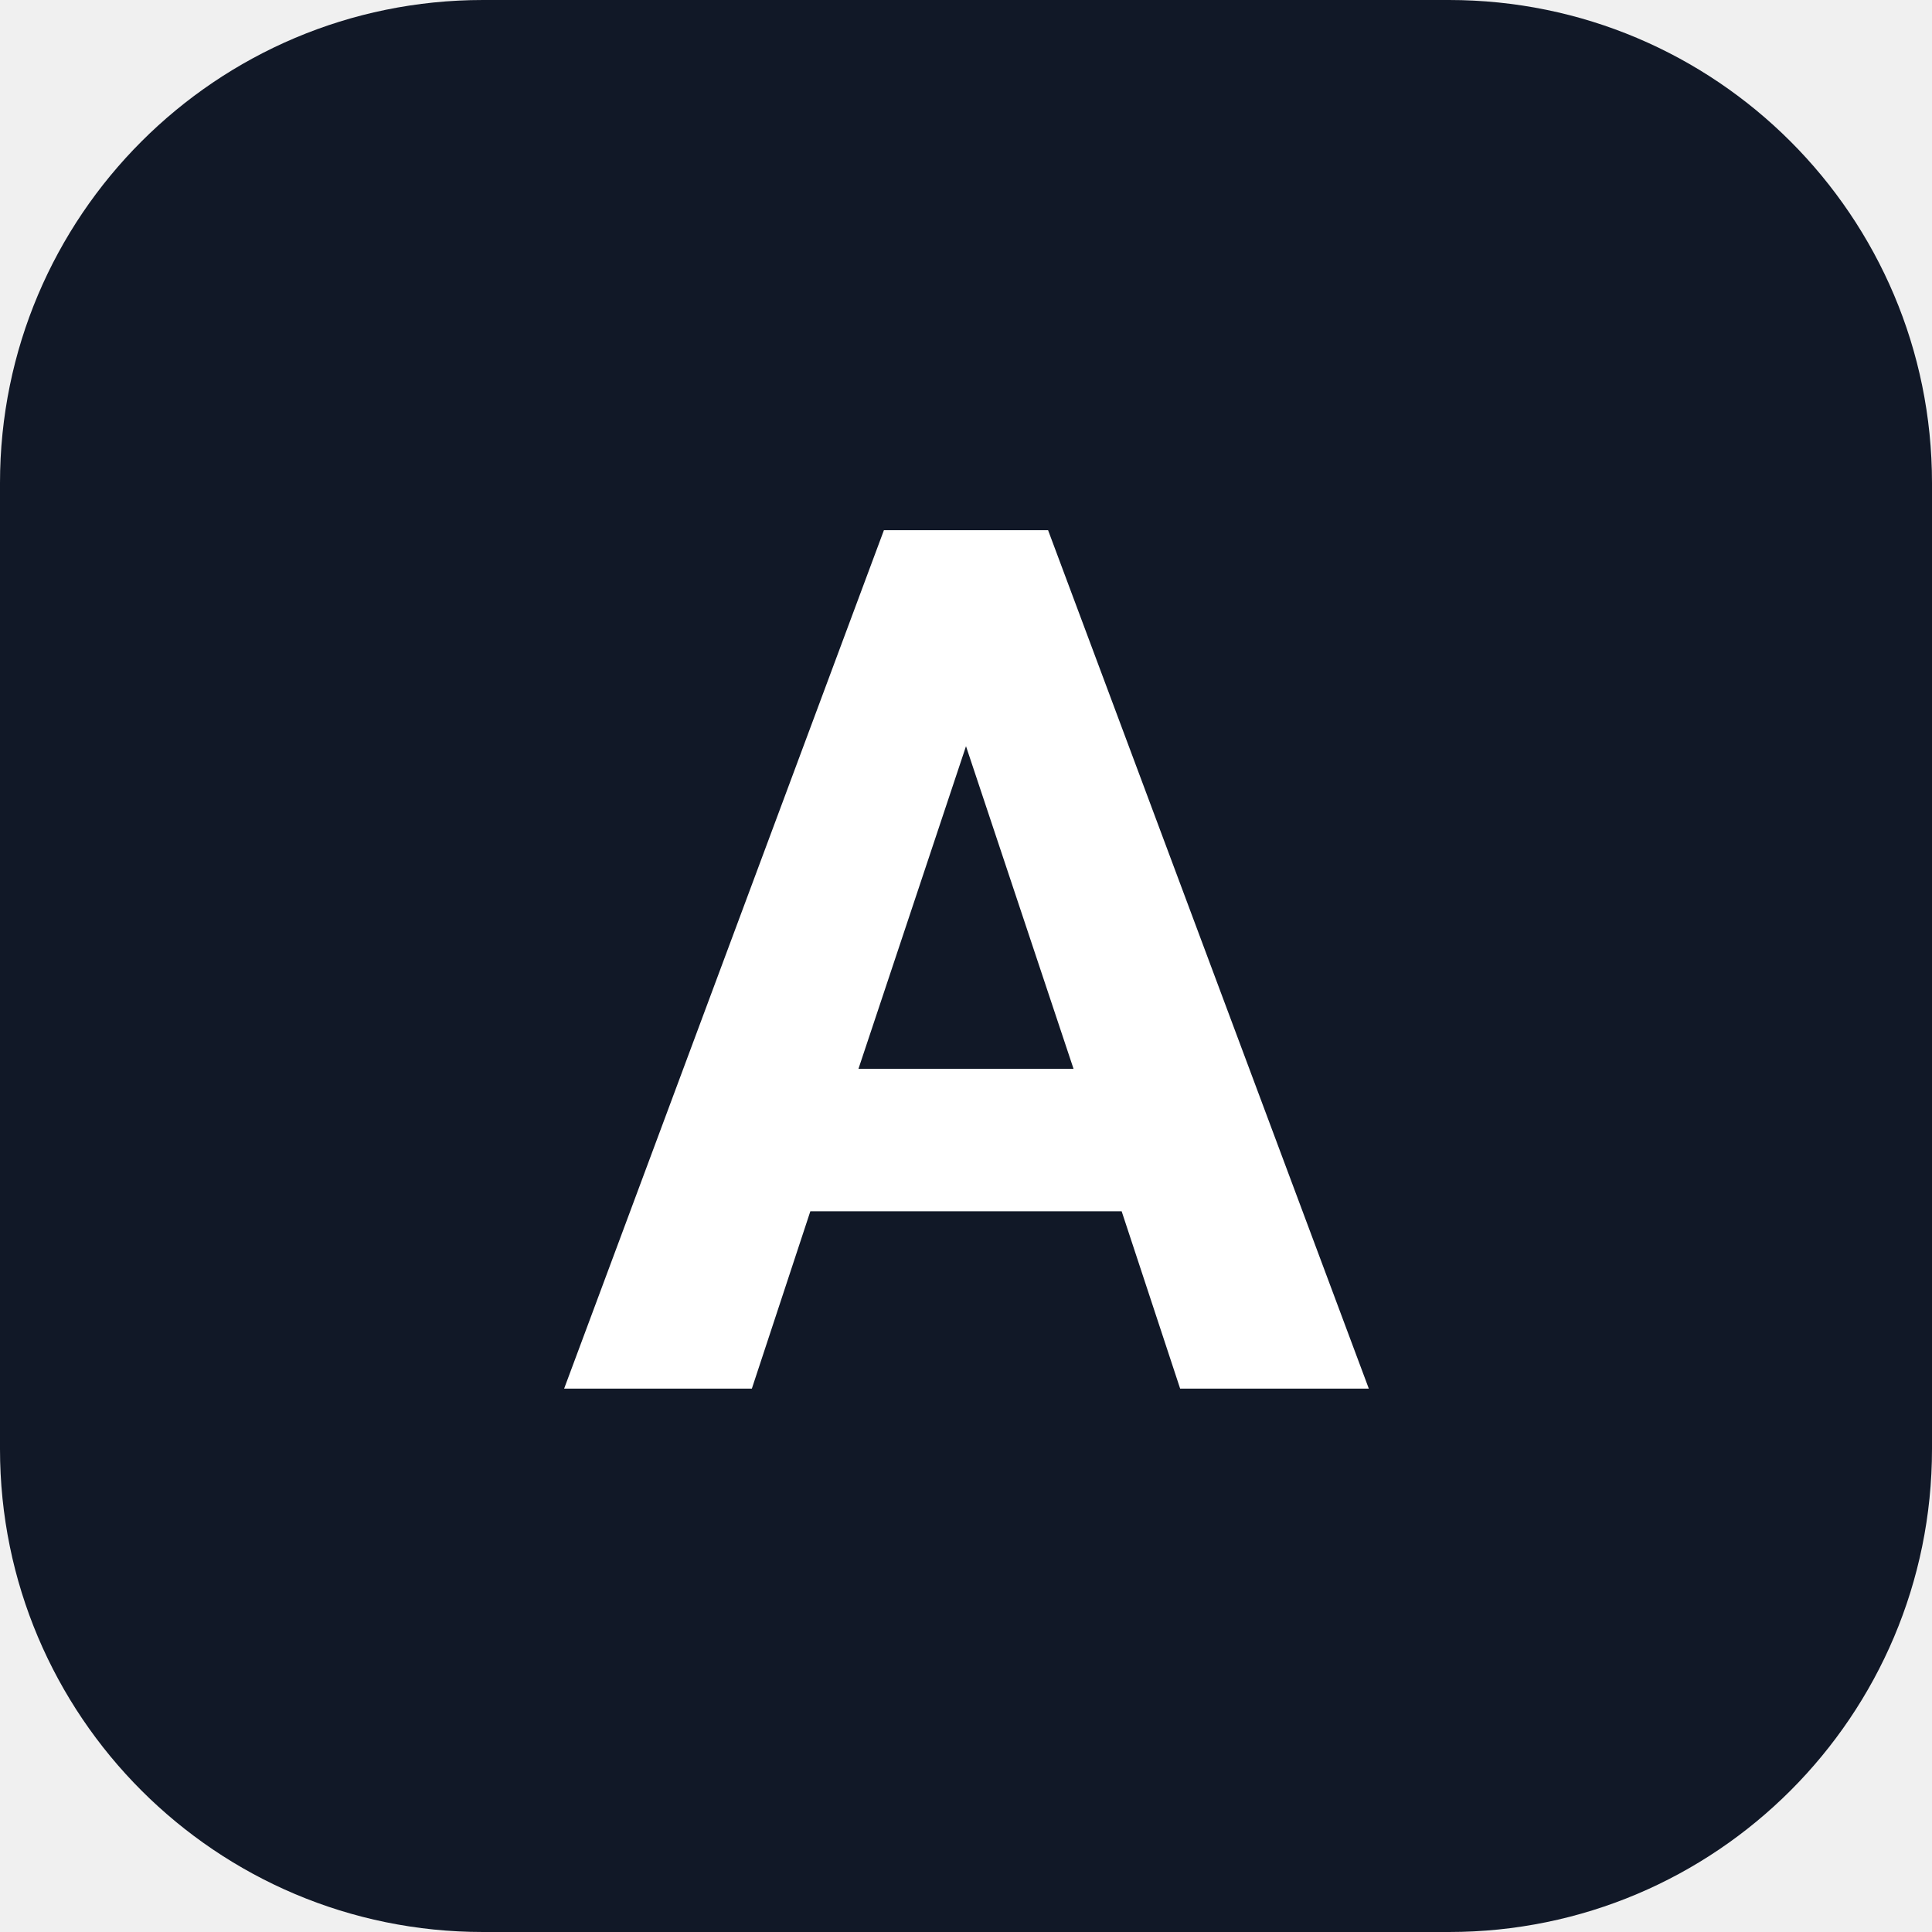
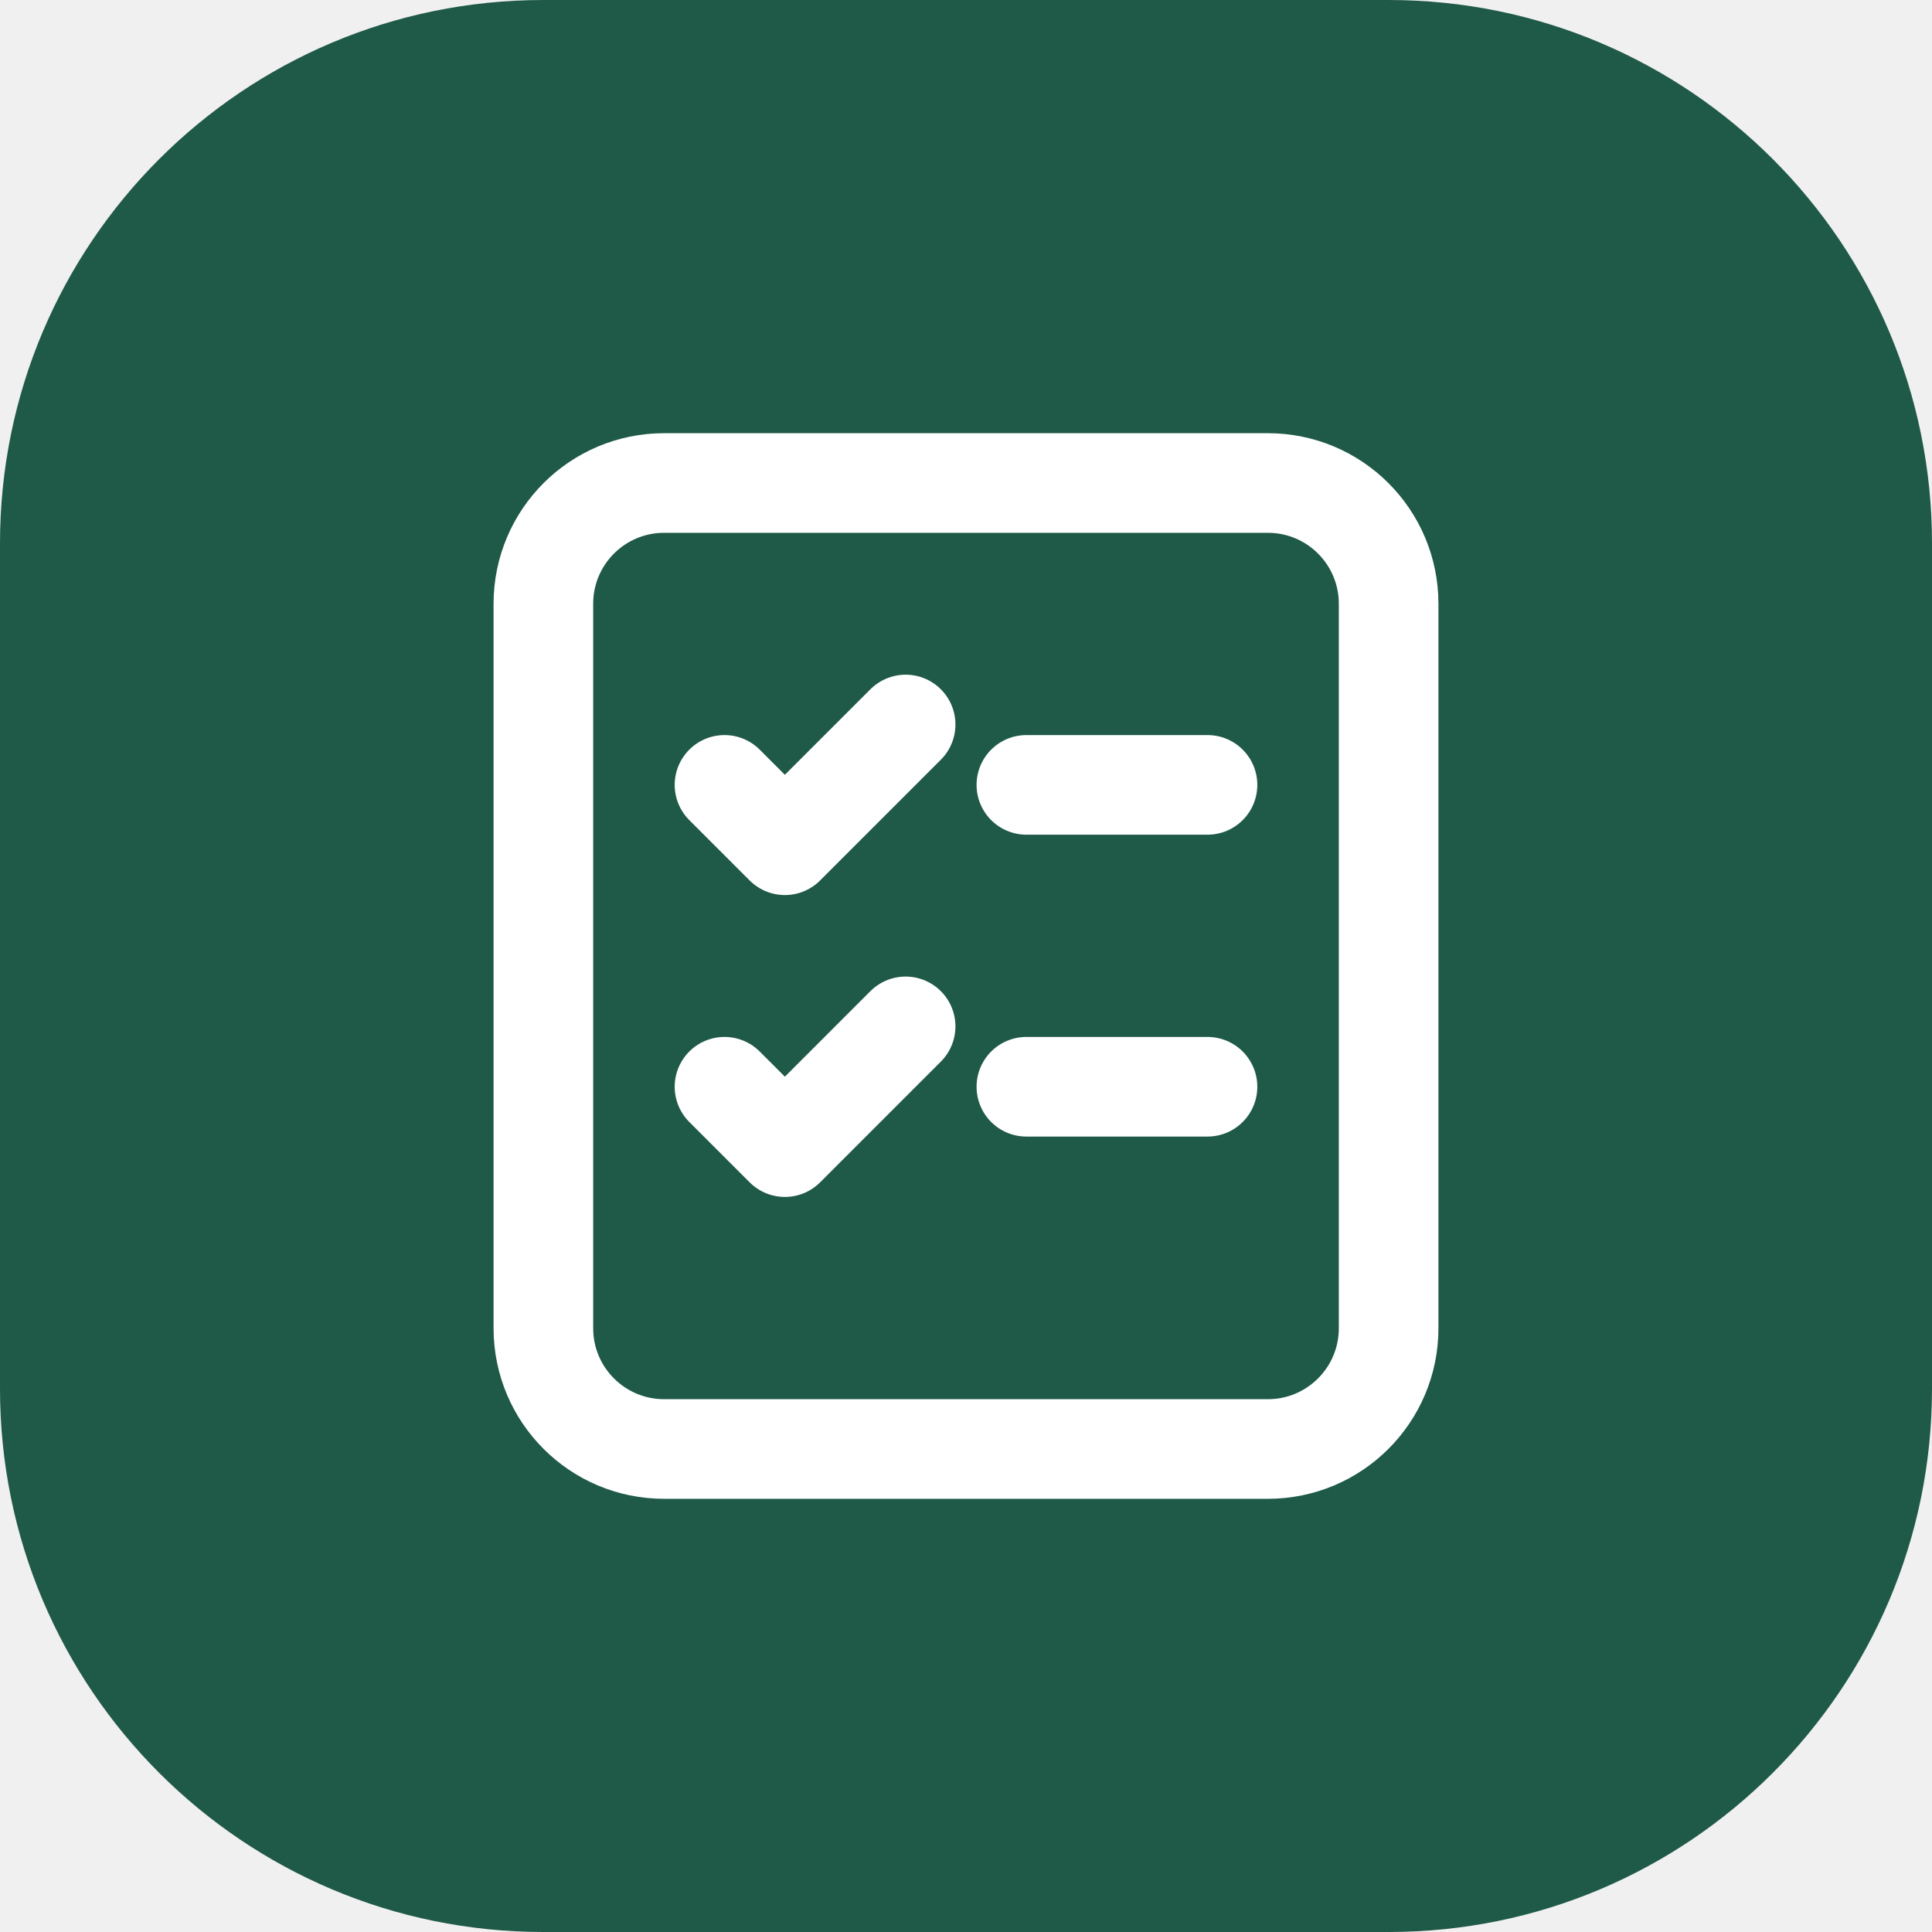
<svg xmlns="http://www.w3.org/2000/svg" viewBox="0 0 32 32">
-   <rect width="32" height="32" rx="8" fill="#111827" />
-   <text x="16" y="23" font-family="-apple-system, BlinkMacSystemFont, 'Segoe UI', Roboto, sans-serif" font-size="20" font-weight="700" text-anchor="middle" fill="#FFFFFF">A</text>
+   <rect width="32" height="32" rx="9" fill="#1f5947" />
+   <g transform="translate(4 4)" fill="none" stroke="#fff" stroke-width="1.65" stroke-linecap="round" stroke-linejoin="round">
+     <rect x="5" y="4" width="14" height="16" rx="2" />
+     <path d="m8 9 1 1 2-2m-3 6 1 1 2-2m2-4h3m-3 5h3" />
+   </g>
</svg>
